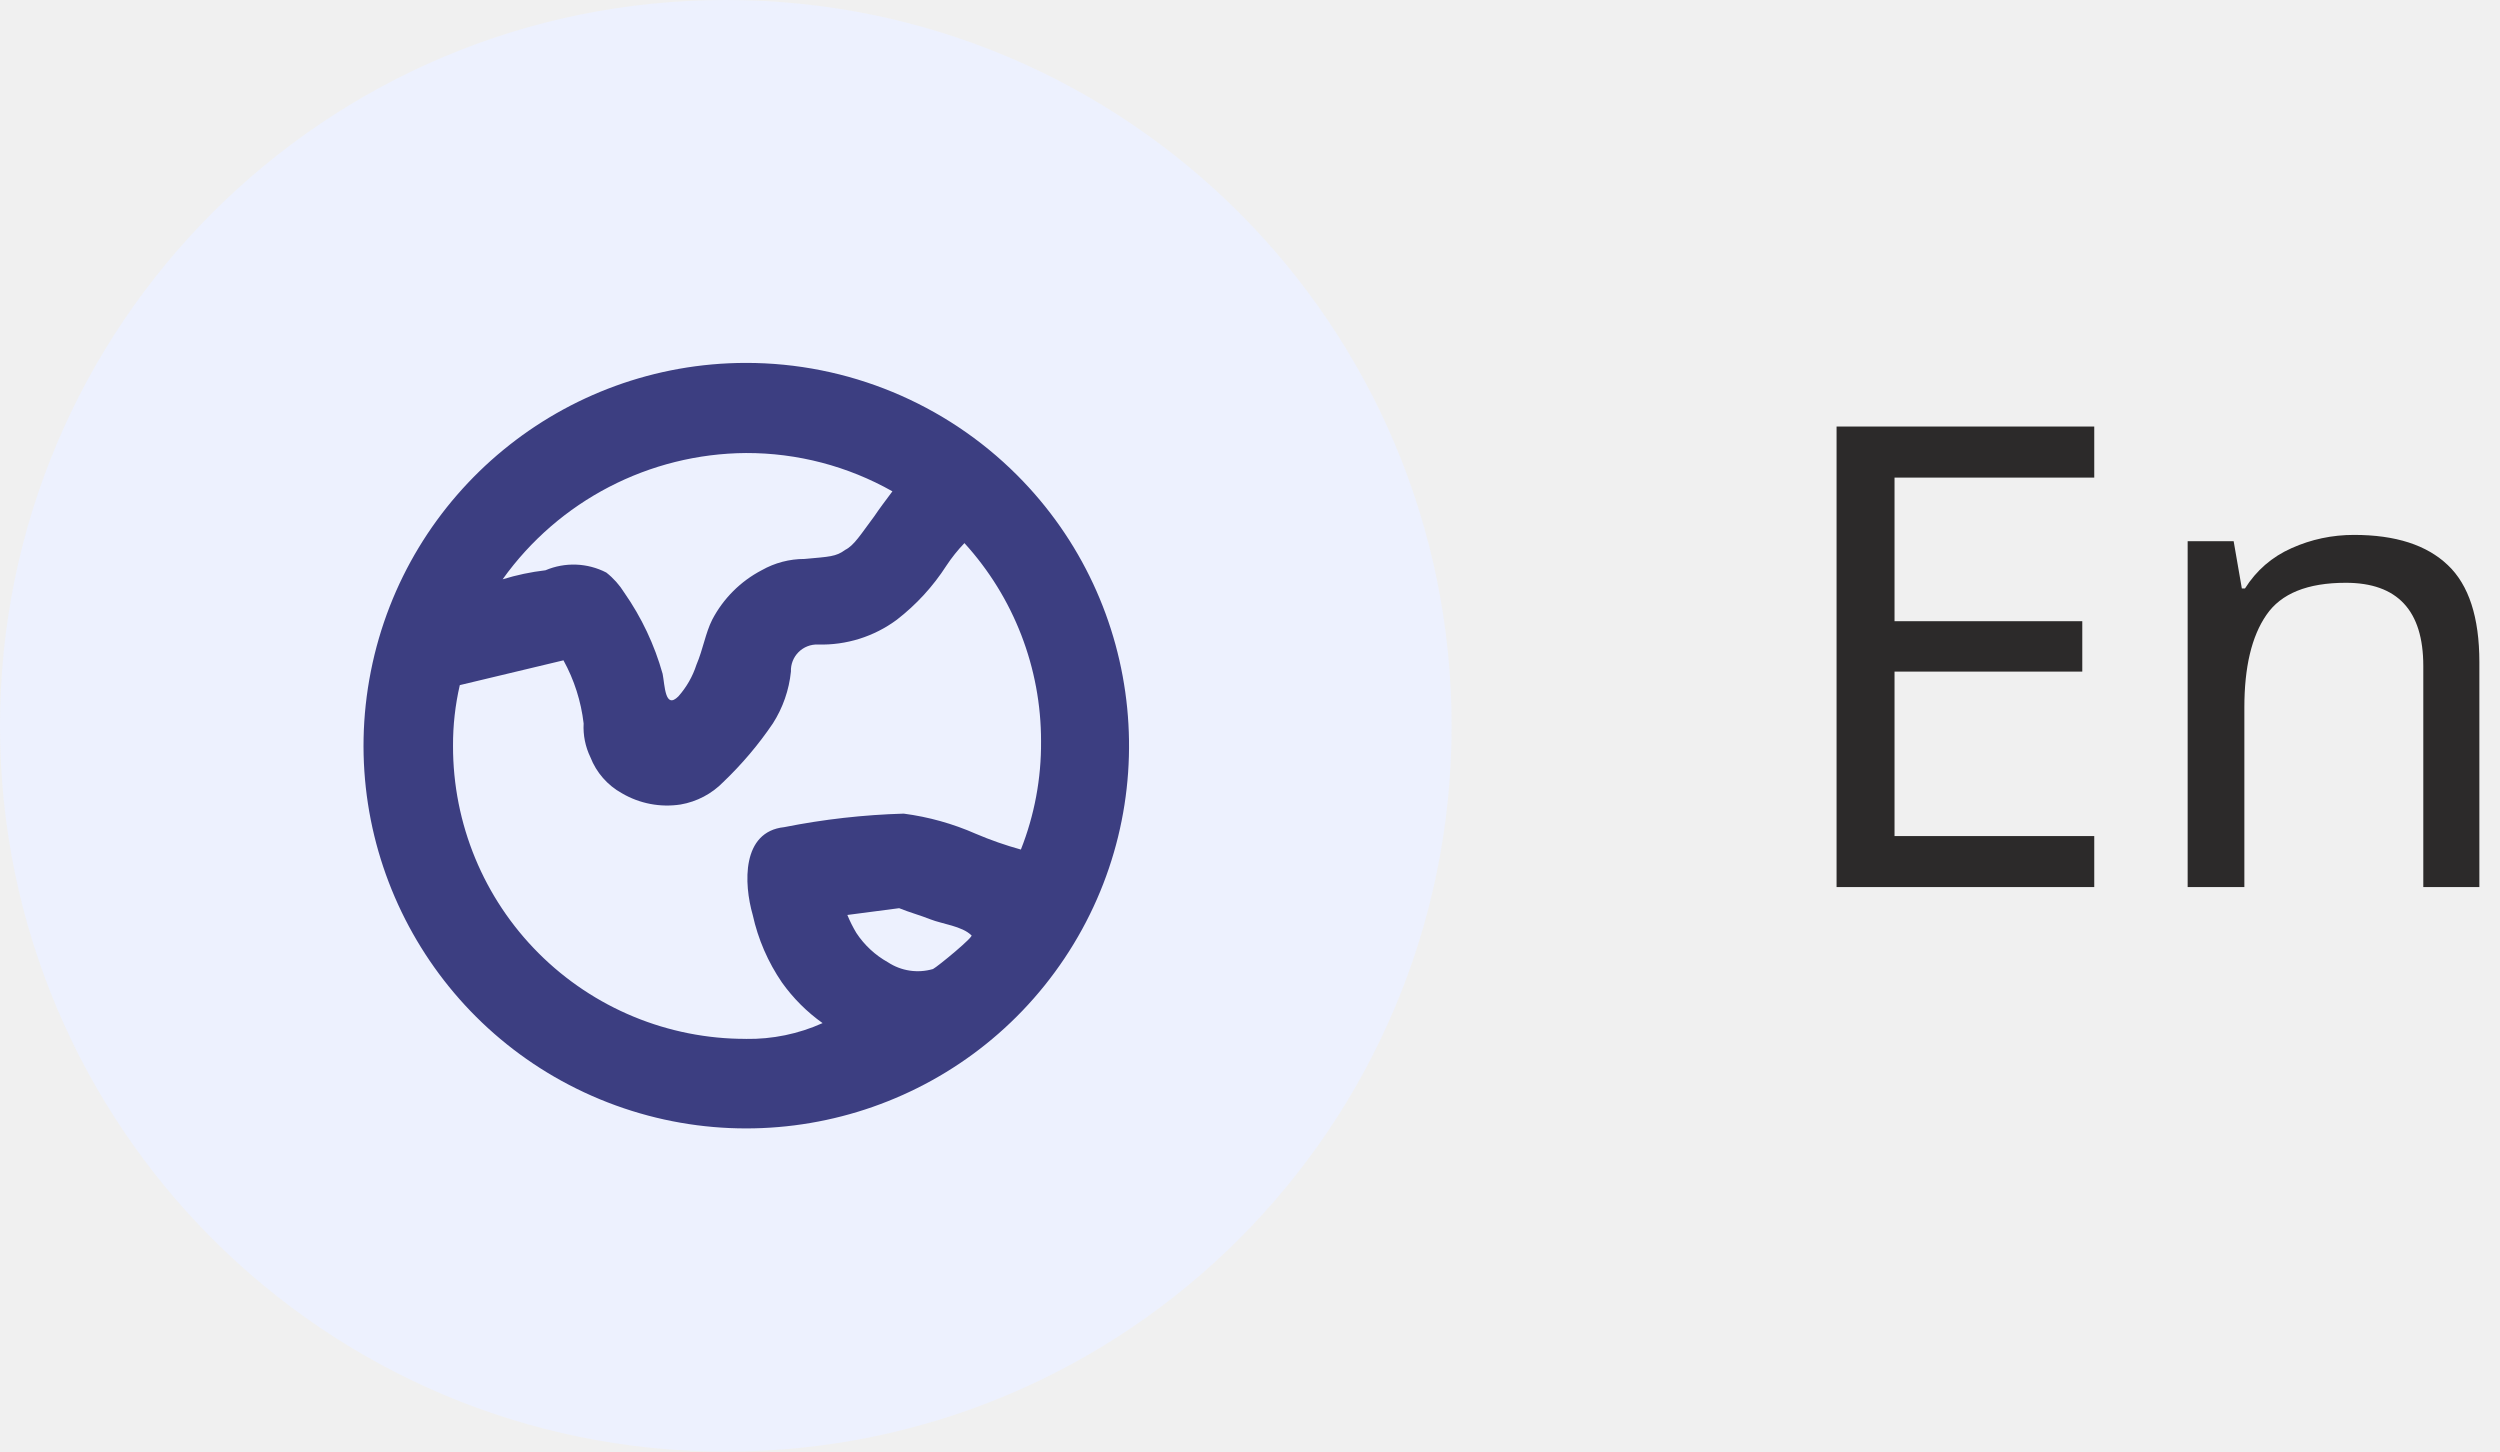
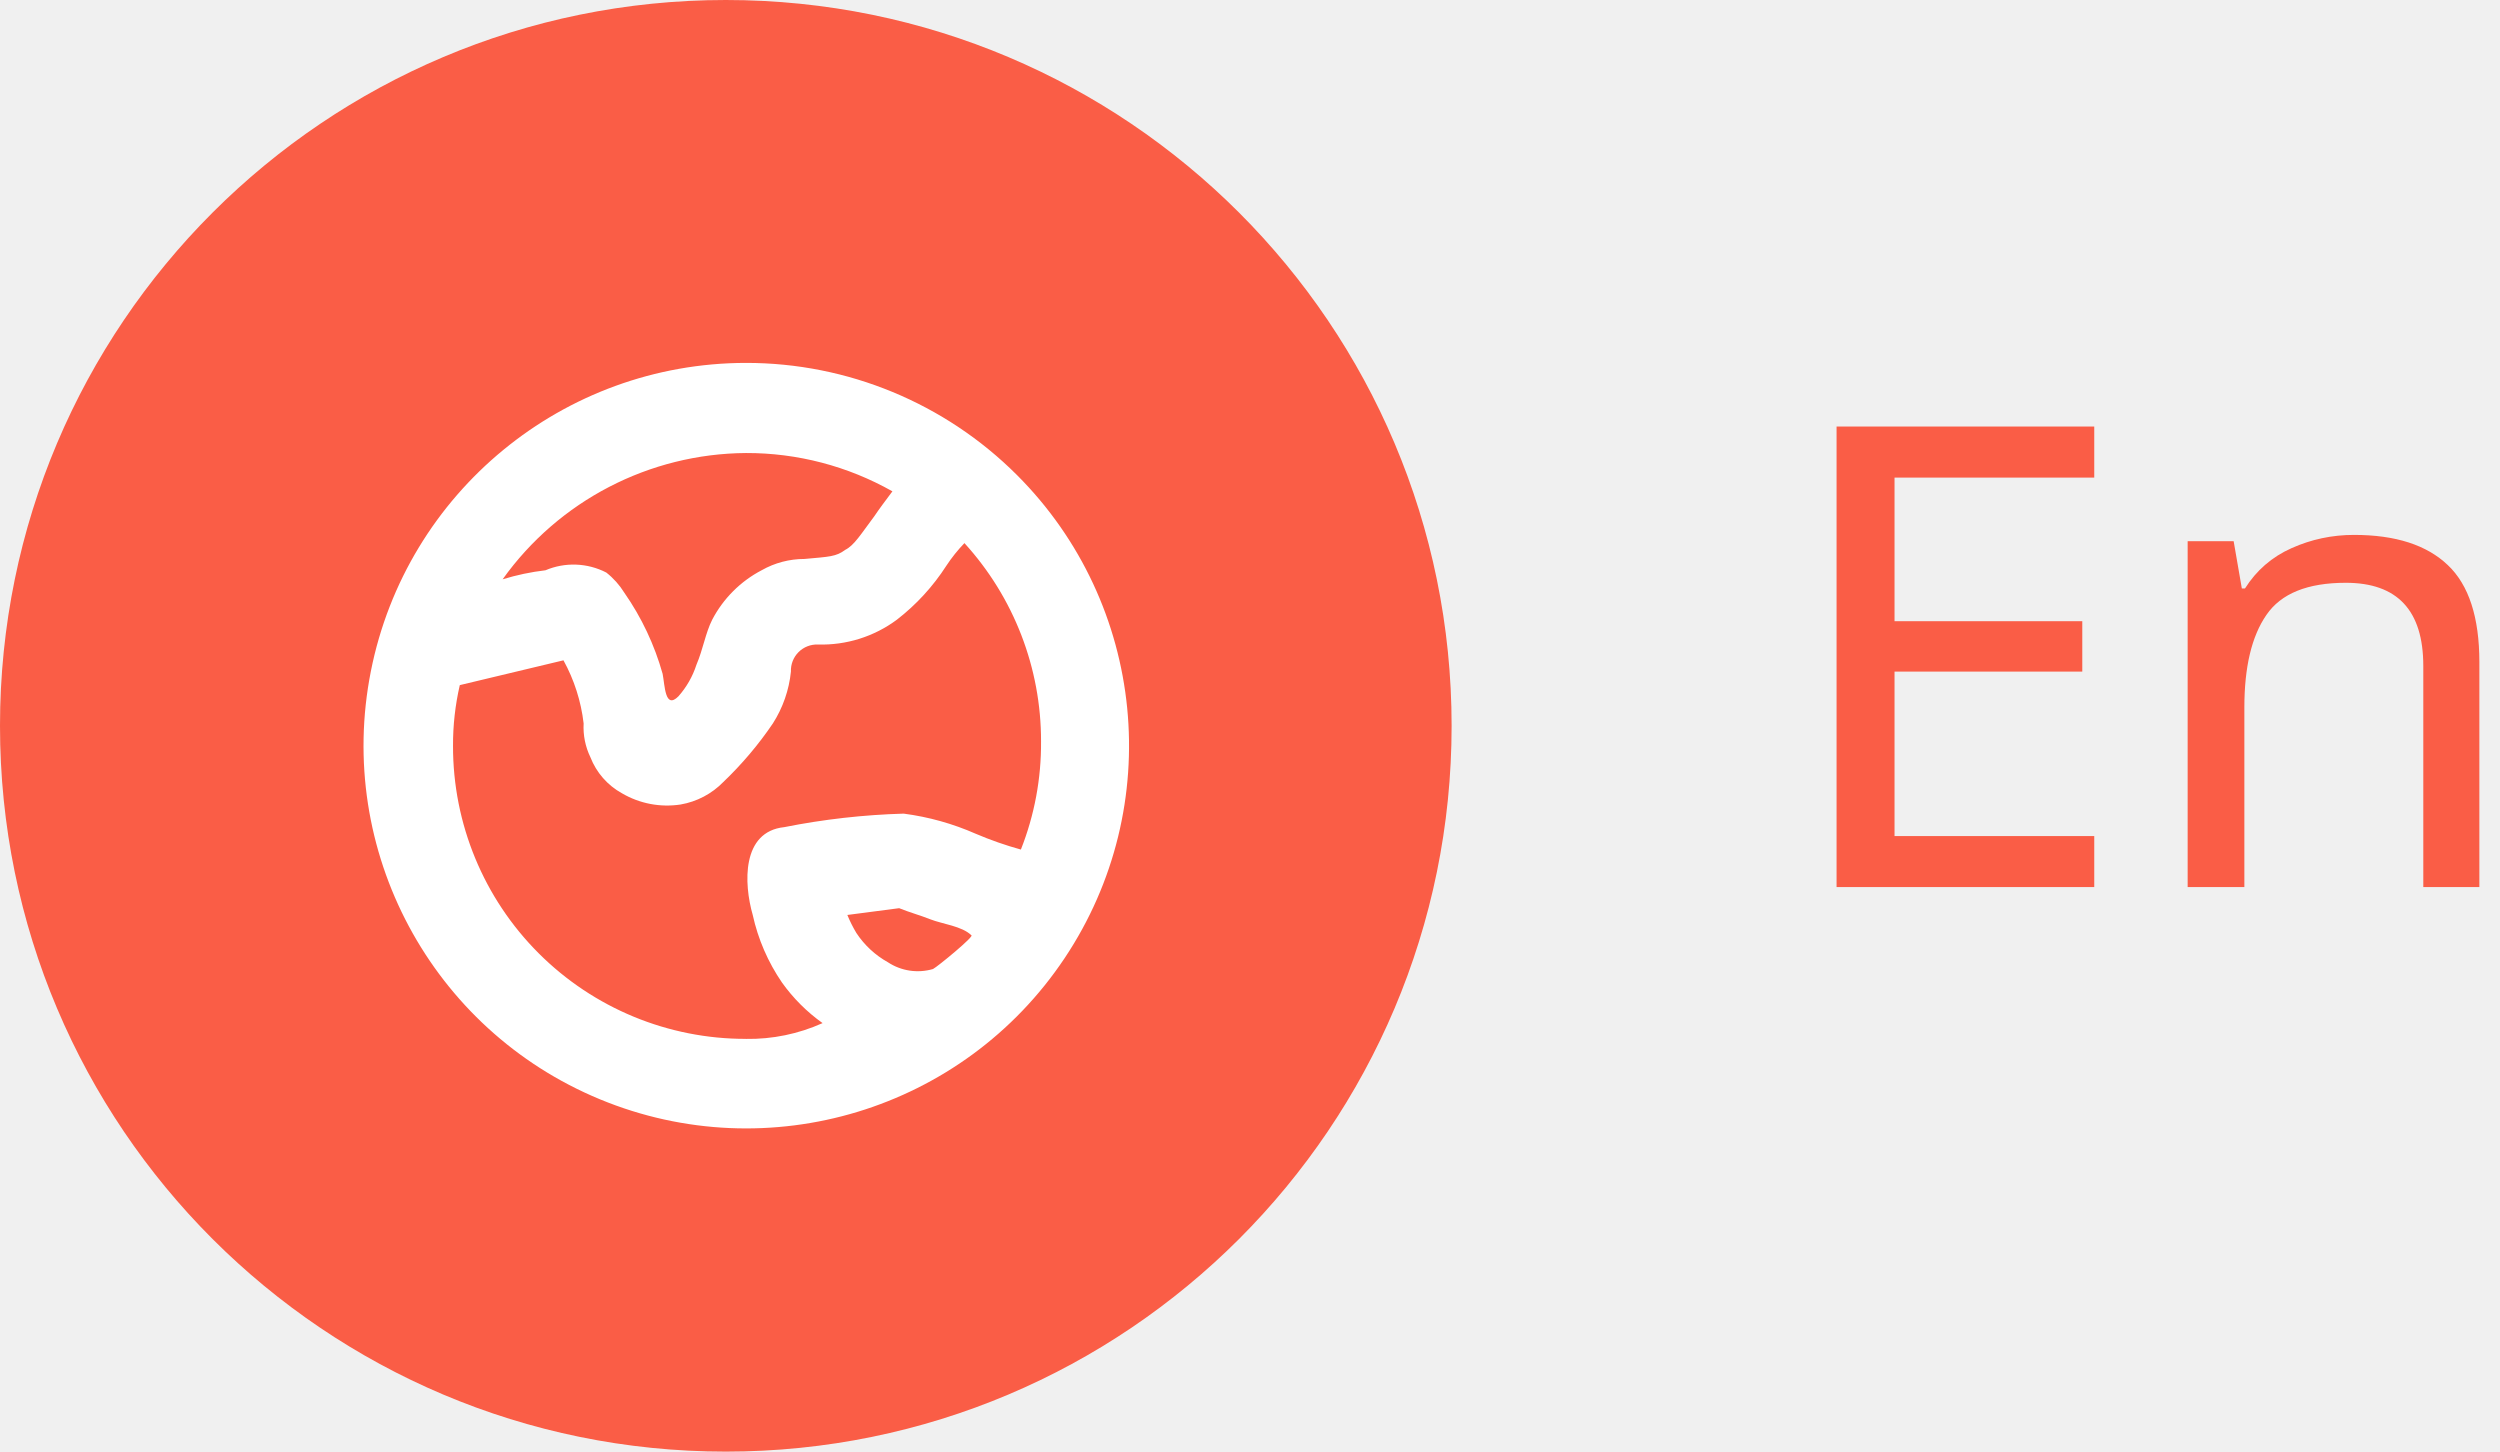
<svg xmlns="http://www.w3.org/2000/svg" width="62" height="36" viewBox="0 0 62 36">
  <g id="Group_96" data-name="Group 96" transform="translate(-1297 -83)">
-     <circle id="Ellipse_103" data-name="Ellipse 103" cx="18" cy="18" r="18" transform="translate(1297 83)" fill="#edf1fe" />
-     <text id="En" transform="translate(1341 105)" fill="#2c2a2a" font-size="16" font-family="SegoeUI, Segoe UI">
+     <circle id="Ellipse_103" data-name="Ellipse 103" cx="18" cy="18" r="18" transform="translate(1297 83)" fill="#FA5D46" />
+     <text id="En" transform="translate(1341 105)" fill="#FA5D46" font-size="16" font-family="SegoeUI, Segoe UI">
      <tspan x="0" y="0">En</tspan>
    </text>
-     <path id="_7787531_earth_globe_world_flag_country_icon" data-name="7787531_earth_globe_world_flag_country_icon" d="M24.5,15a9.492,9.492,0,1,0,6.72,2.78A9.5,9.5,0,0,0,24.5,15Zm0,2.235a7.336,7.336,0,0,1,3.632.95c-.168.224-.335.447-.447.615-.335.447-.5.726-.726.838-.224.168-.391.168-1.006.224a2.149,2.149,0,0,0-1.062.279,2.9,2.9,0,0,0-1.229,1.229c-.168.335-.224.726-.391,1.118a2.193,2.193,0,0,1-.447.782c-.335.335-.335-.279-.391-.559a6.65,6.65,0,0,0-.95-2.012,1.928,1.928,0,0,0-.447-.5,1.777,1.777,0,0,0-1.509-.056,5.935,5.935,0,0,0-1.062.224A7.481,7.481,0,0,1,24.5,17.235Zm0,14.529A7.25,7.25,0,0,1,17.235,24.5a6.571,6.571,0,0,1,.168-1.509l2.571-.615a4.267,4.267,0,0,1,.5,1.565,1.71,1.71,0,0,0,.168.838,1.74,1.74,0,0,0,.782.894,2.211,2.211,0,0,0,1.453.279,1.938,1.938,0,0,0,1.062-.559,8.952,8.952,0,0,0,1.229-1.453,2.94,2.94,0,0,0,.447-1.285.646.646,0,0,1,.671-.671,3.129,3.129,0,0,0,1.956-.615,5.364,5.364,0,0,0,1.229-1.341,3.912,3.912,0,0,1,.447-.559,7.283,7.283,0,0,1,1.9,4.918,7.153,7.153,0,0,1-.5,2.682,8.87,8.87,0,0,1-1.118-.391,6.549,6.549,0,0,0-1.788-.5,17.808,17.808,0,0,0-2.962.335c-1.062.112-1.006,1.4-.782,2.179a4.775,4.775,0,0,0,.726,1.676A4.3,4.3,0,0,0,26.4,31.373,4.456,4.456,0,0,1,24.5,31.765Zm4.638-1.732a1.345,1.345,0,0,1-1.118-.168,2.252,2.252,0,0,1-.782-.726,3.318,3.318,0,0,1-.224-.447l1.285-.168c.279.112.5.168.782.279s.782.168,1.006.391C30.2,29.194,29.25,29.976,29.138,30.032Z" transform="translate(1291 77)" fill="#3c3e81" />
+     <path id="_7787531_earth_globe_world_flag_country_icon" data-name="7787531_earth_globe_world_flag_country_icon" d="M24.5,15a9.492,9.492,0,1,0,6.72,2.78A9.5,9.5,0,0,0,24.5,15Zm0,2.235a7.336,7.336,0,0,1,3.632.95c-.168.224-.335.447-.447.615-.335.447-.5.726-.726.838-.224.168-.391.168-1.006.224a2.149,2.149,0,0,0-1.062.279,2.9,2.9,0,0,0-1.229,1.229c-.168.335-.224.726-.391,1.118a2.193,2.193,0,0,1-.447.782c-.335.335-.335-.279-.391-.559a6.65,6.65,0,0,0-.95-2.012,1.928,1.928,0,0,0-.447-.5,1.777,1.777,0,0,0-1.509-.056,5.935,5.935,0,0,0-1.062.224A7.481,7.481,0,0,1,24.5,17.235Zm0,14.529A7.25,7.25,0,0,1,17.235,24.5a6.571,6.571,0,0,1,.168-1.509l2.571-.615a4.267,4.267,0,0,1,.5,1.565,1.71,1.71,0,0,0,.168.838,1.74,1.74,0,0,0,.782.894,2.211,2.211,0,0,0,1.453.279,1.938,1.938,0,0,0,1.062-.559,8.952,8.952,0,0,0,1.229-1.453,2.94,2.94,0,0,0,.447-1.285.646.646,0,0,1,.671-.671,3.129,3.129,0,0,0,1.956-.615,5.364,5.364,0,0,0,1.229-1.341,3.912,3.912,0,0,1,.447-.559,7.283,7.283,0,0,1,1.9,4.918,7.153,7.153,0,0,1-.5,2.682,8.87,8.87,0,0,1-1.118-.391,6.549,6.549,0,0,0-1.788-.5,17.808,17.808,0,0,0-2.962.335c-1.062.112-1.006,1.4-.782,2.179a4.775,4.775,0,0,0,.726,1.676A4.3,4.3,0,0,0,26.4,31.373,4.456,4.456,0,0,1,24.5,31.765Zm4.638-1.732a1.345,1.345,0,0,1-1.118-.168,2.252,2.252,0,0,1-.782-.726,3.318,3.318,0,0,1-.224-.447l1.285-.168c.279.112.5.168.782.279s.782.168,1.006.391C30.2,29.194,29.25,29.976,29.138,30.032Z" transform="translate(1291 77)" fill="#fff" />
  </g>
</svg>
